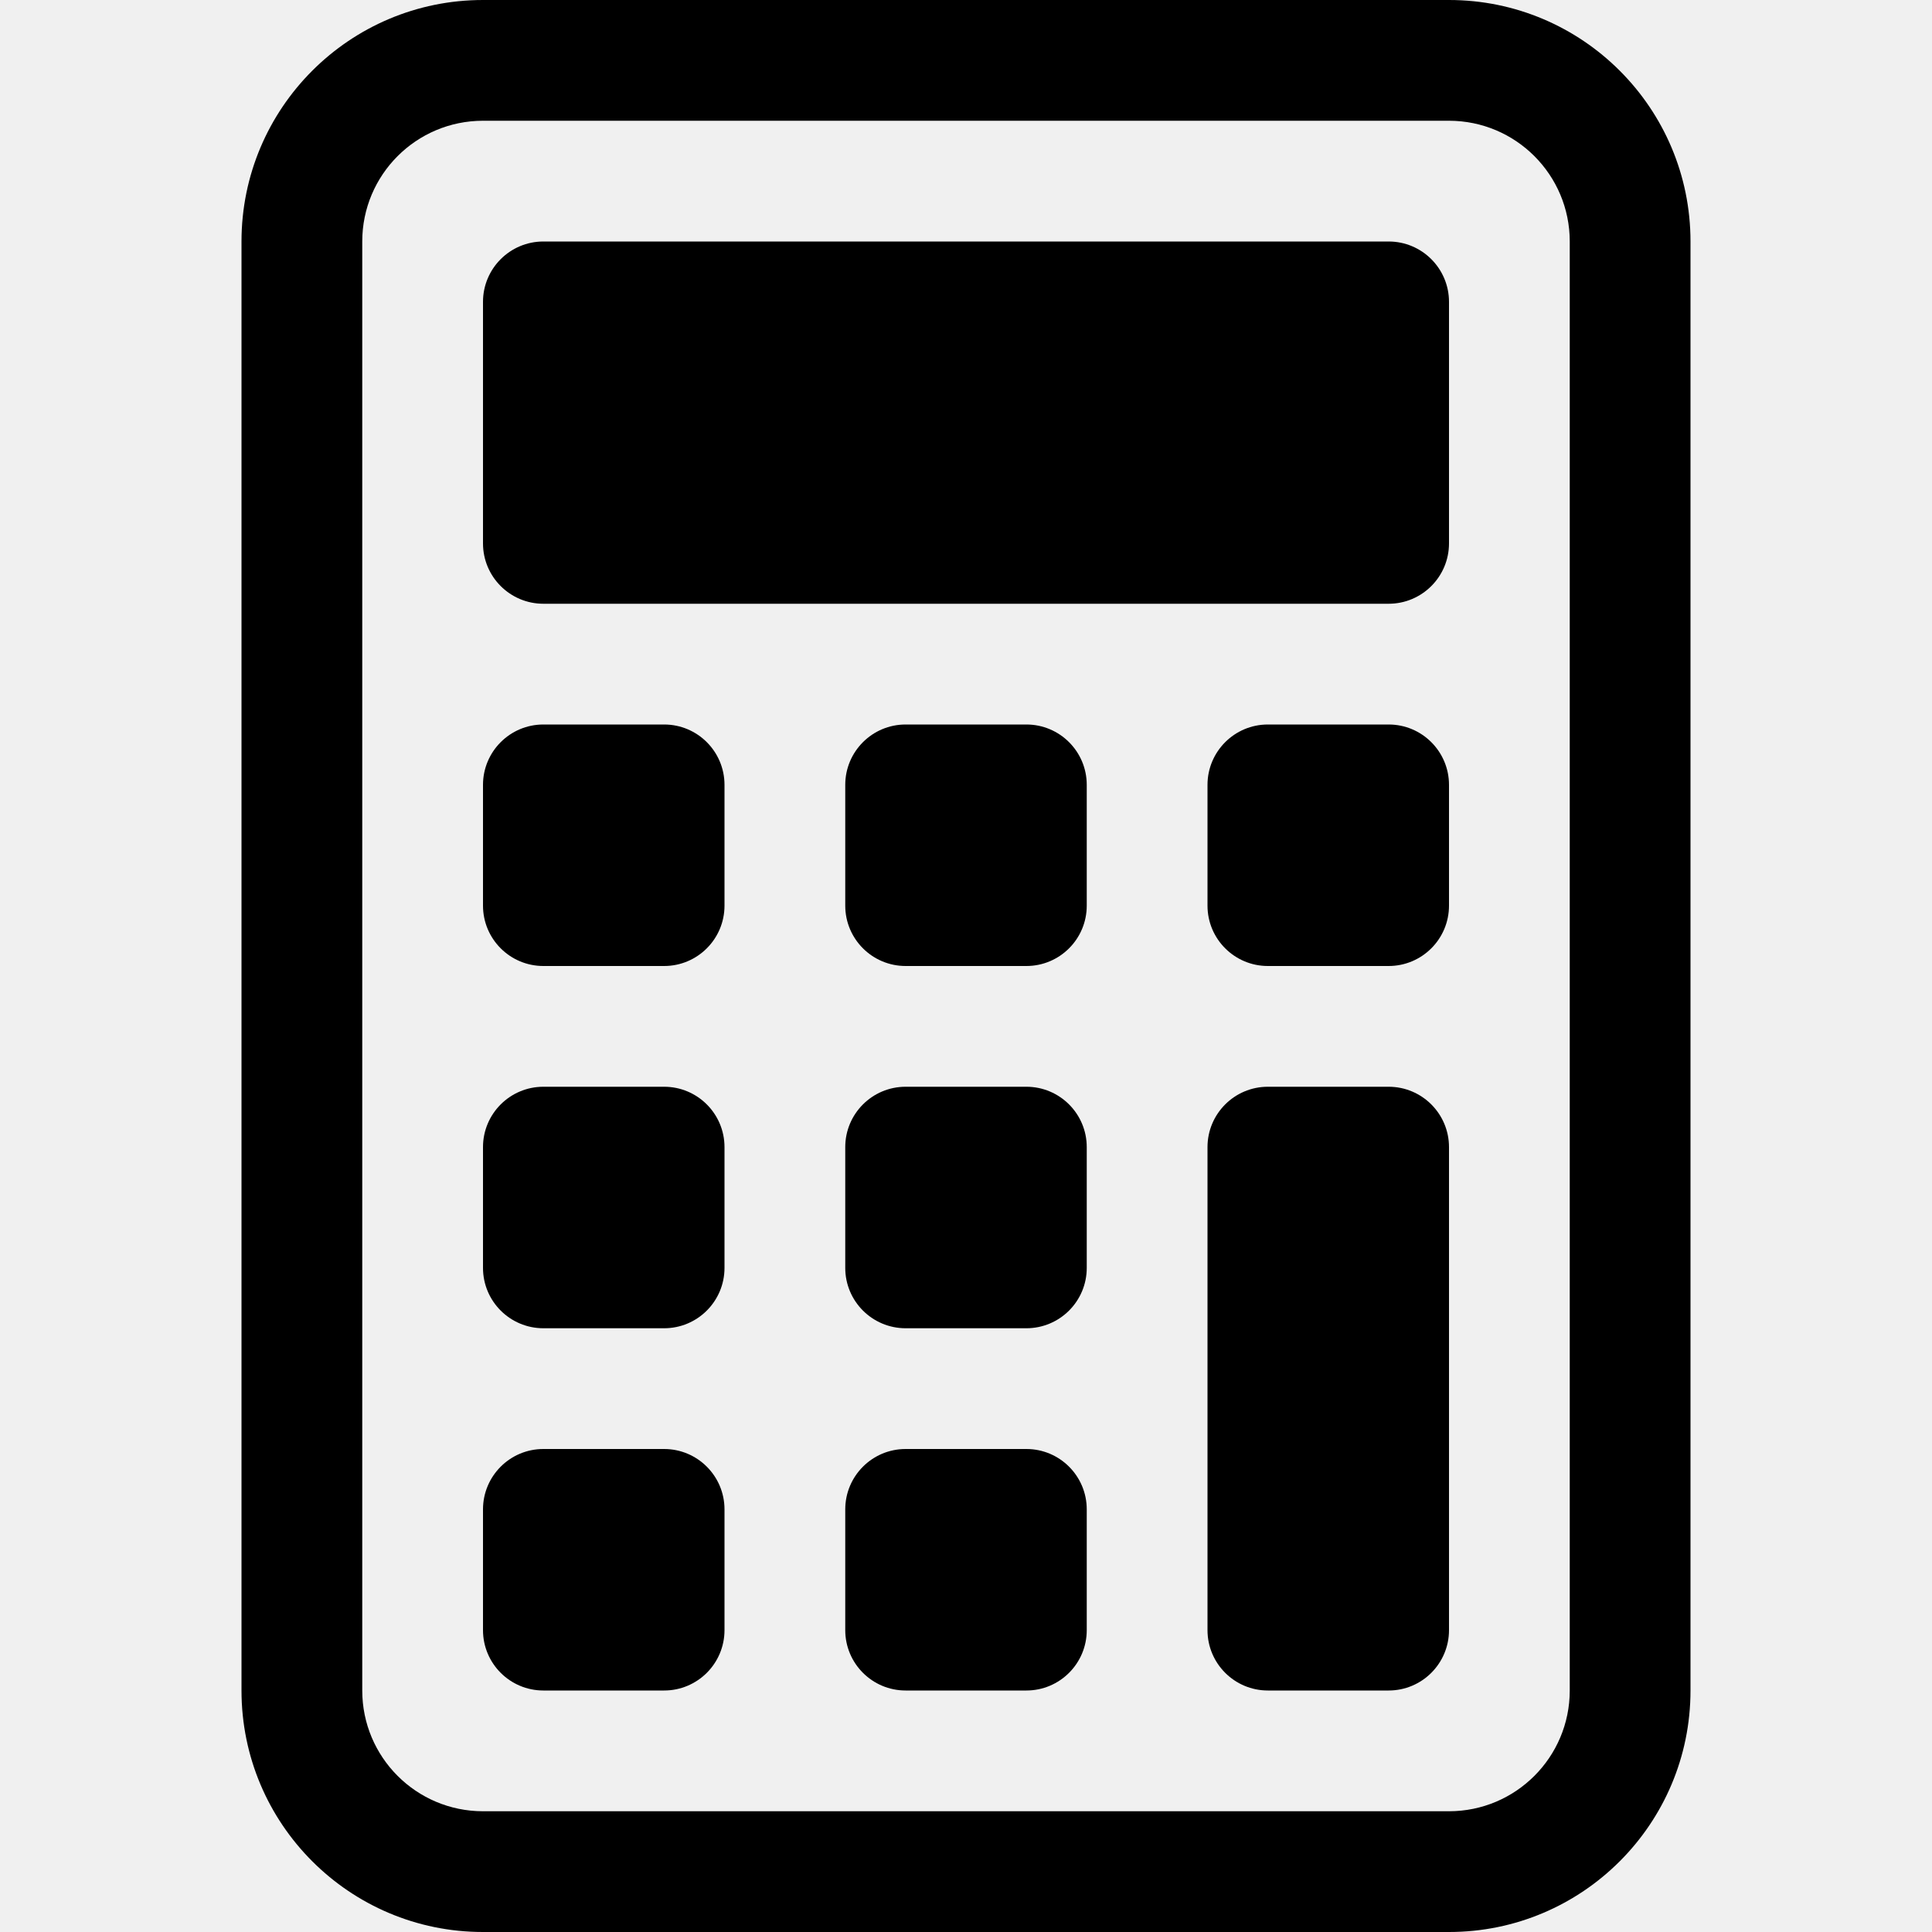
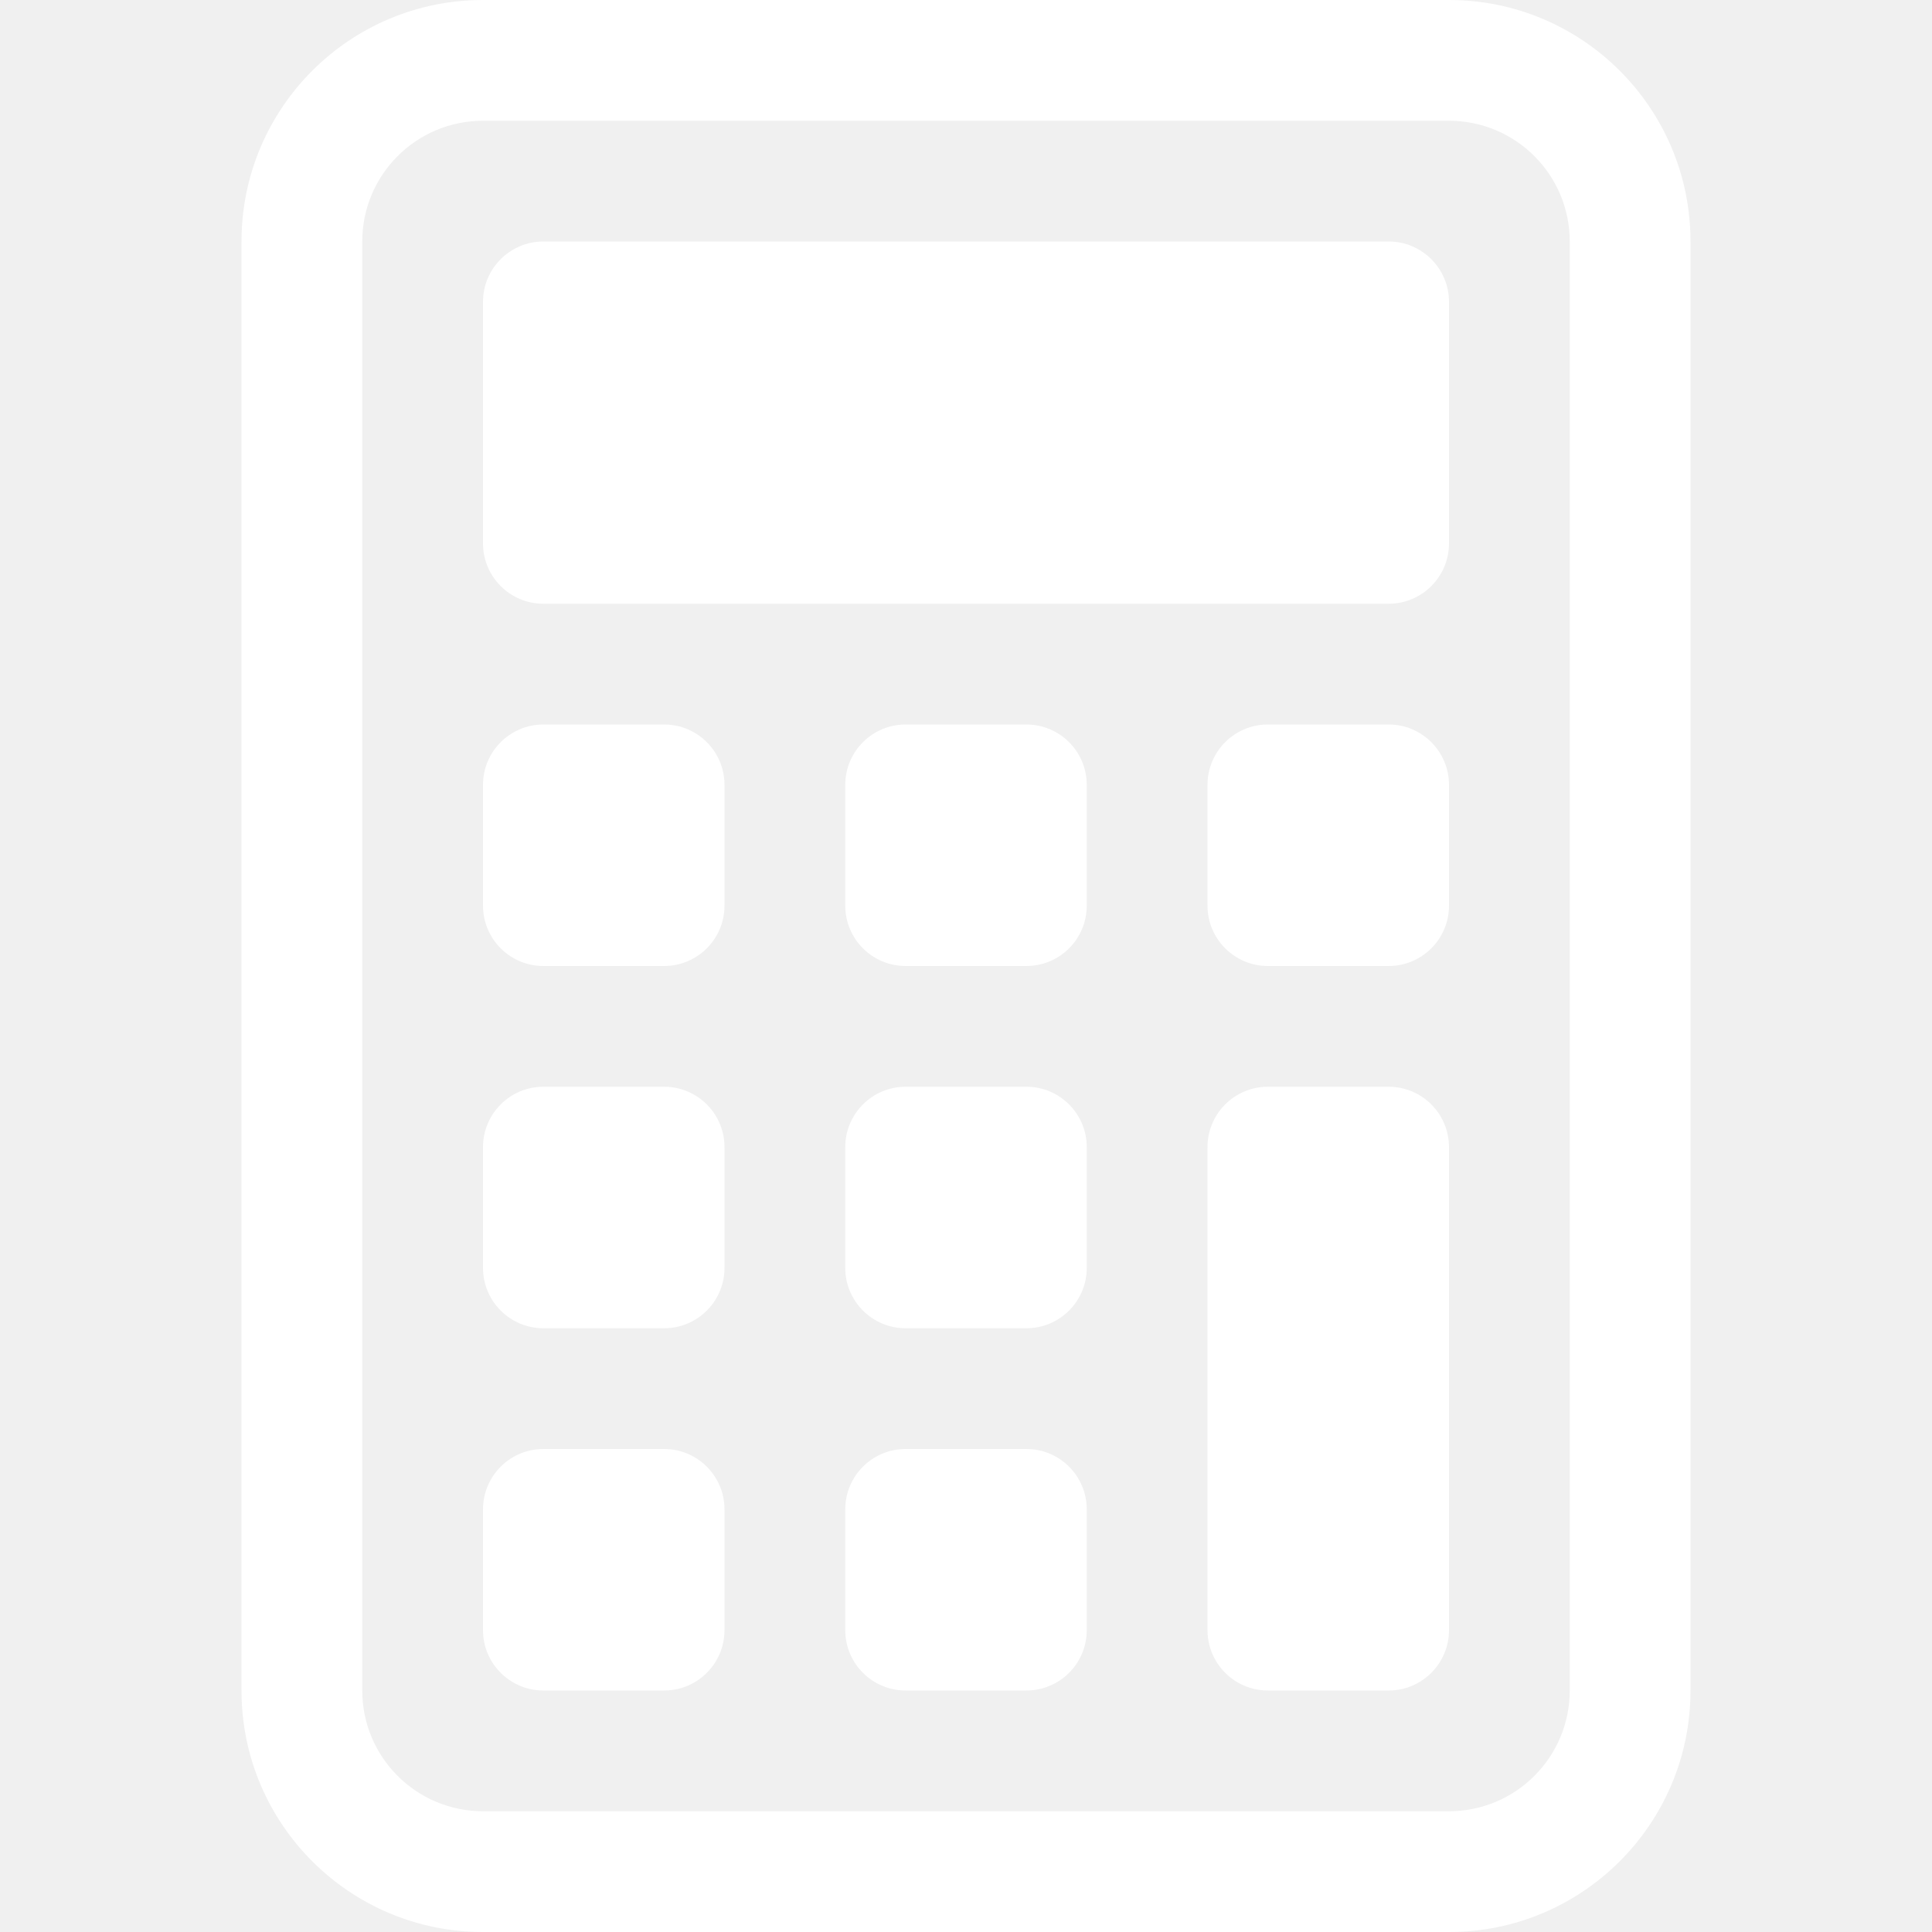
- <svg xmlns="http://www.w3.org/2000/svg" width="32" height="32" fill="black" class="bi bi-calculator" viewBox="0 0 16 16">
+ <svg xmlns="http://www.w3.org/2000/svg" width="32" height="32" fill="white" class="bi bi-calculator" viewBox="0 0 16 16">
  <path d="M12 1a1 1 0 0 1 1 1v12a1 1 0 0 1-1 1H4a1 1 0 0 1-1-1V2a1 1 0 0 1 1-1zM4 0a2 2 0 0 0-2 2v12a2 2 0 0 0 2 2h8a2 2 0 0 0 2-2V2a2 2 0 0 0-2-2z" />
  <path d="M4 2.5a.5.5 0 0 1 .5-.5h7a.5.5 0 0 1 .5.5v2a.5.5 0 0 1-.5.5h-7a.5.5 0 0 1-.5-.5zm0 4a.5.5 0 0 1 .5-.5h1a.5.5 0 0 1 .5.5v1a.5.5 0 0 1-.5.5h-1a.5.5 0 0 1-.5-.5zm0 3a.5.5 0 0 1 .5-.5h1a.5.5 0 0 1 .5.5v1a.5.5 0 0 1-.5.5h-1a.5.5 0 0 1-.5-.5zm0 3a.5.5 0 0 1 .5-.5h1a.5.5 0 0 1 .5.5v1a.5.5 0 0 1-.5.5h-1a.5.5 0 0 1-.5-.5zm3-6a.5.5 0 0 1 .5-.5h1a.5.5 0 0 1 .5.5v1a.5.5 0 0 1-.5.5h-1a.5.5 0 0 1-.5-.5zm0 3a.5.5 0 0 1 .5-.5h1a.5.5 0 0 1 .5.5v1a.5.5 0 0 1-.5.5h-1a.5.5 0 0 1-.5-.5zm0 3a.5.5 0 0 1 .5-.5h1a.5.5 0 0 1 .5.5v1a.5.5 0 0 1-.5.5h-1a.5.5 0 0 1-.5-.5zm3-6a.5.5 0 0 1 .5-.5h1a.5.5 0 0 1 .5.5v1a.5.5 0 0 1-.5.5h-1a.5.5 0 0 1-.5-.5zm0 3a.5.5 0 0 1 .5-.5h1a.5.5 0 0 1 .5.5v4a.5.5 0 0 1-.5.5h-1a.5.5 0 0 1-.5-.5z" />
</svg>
